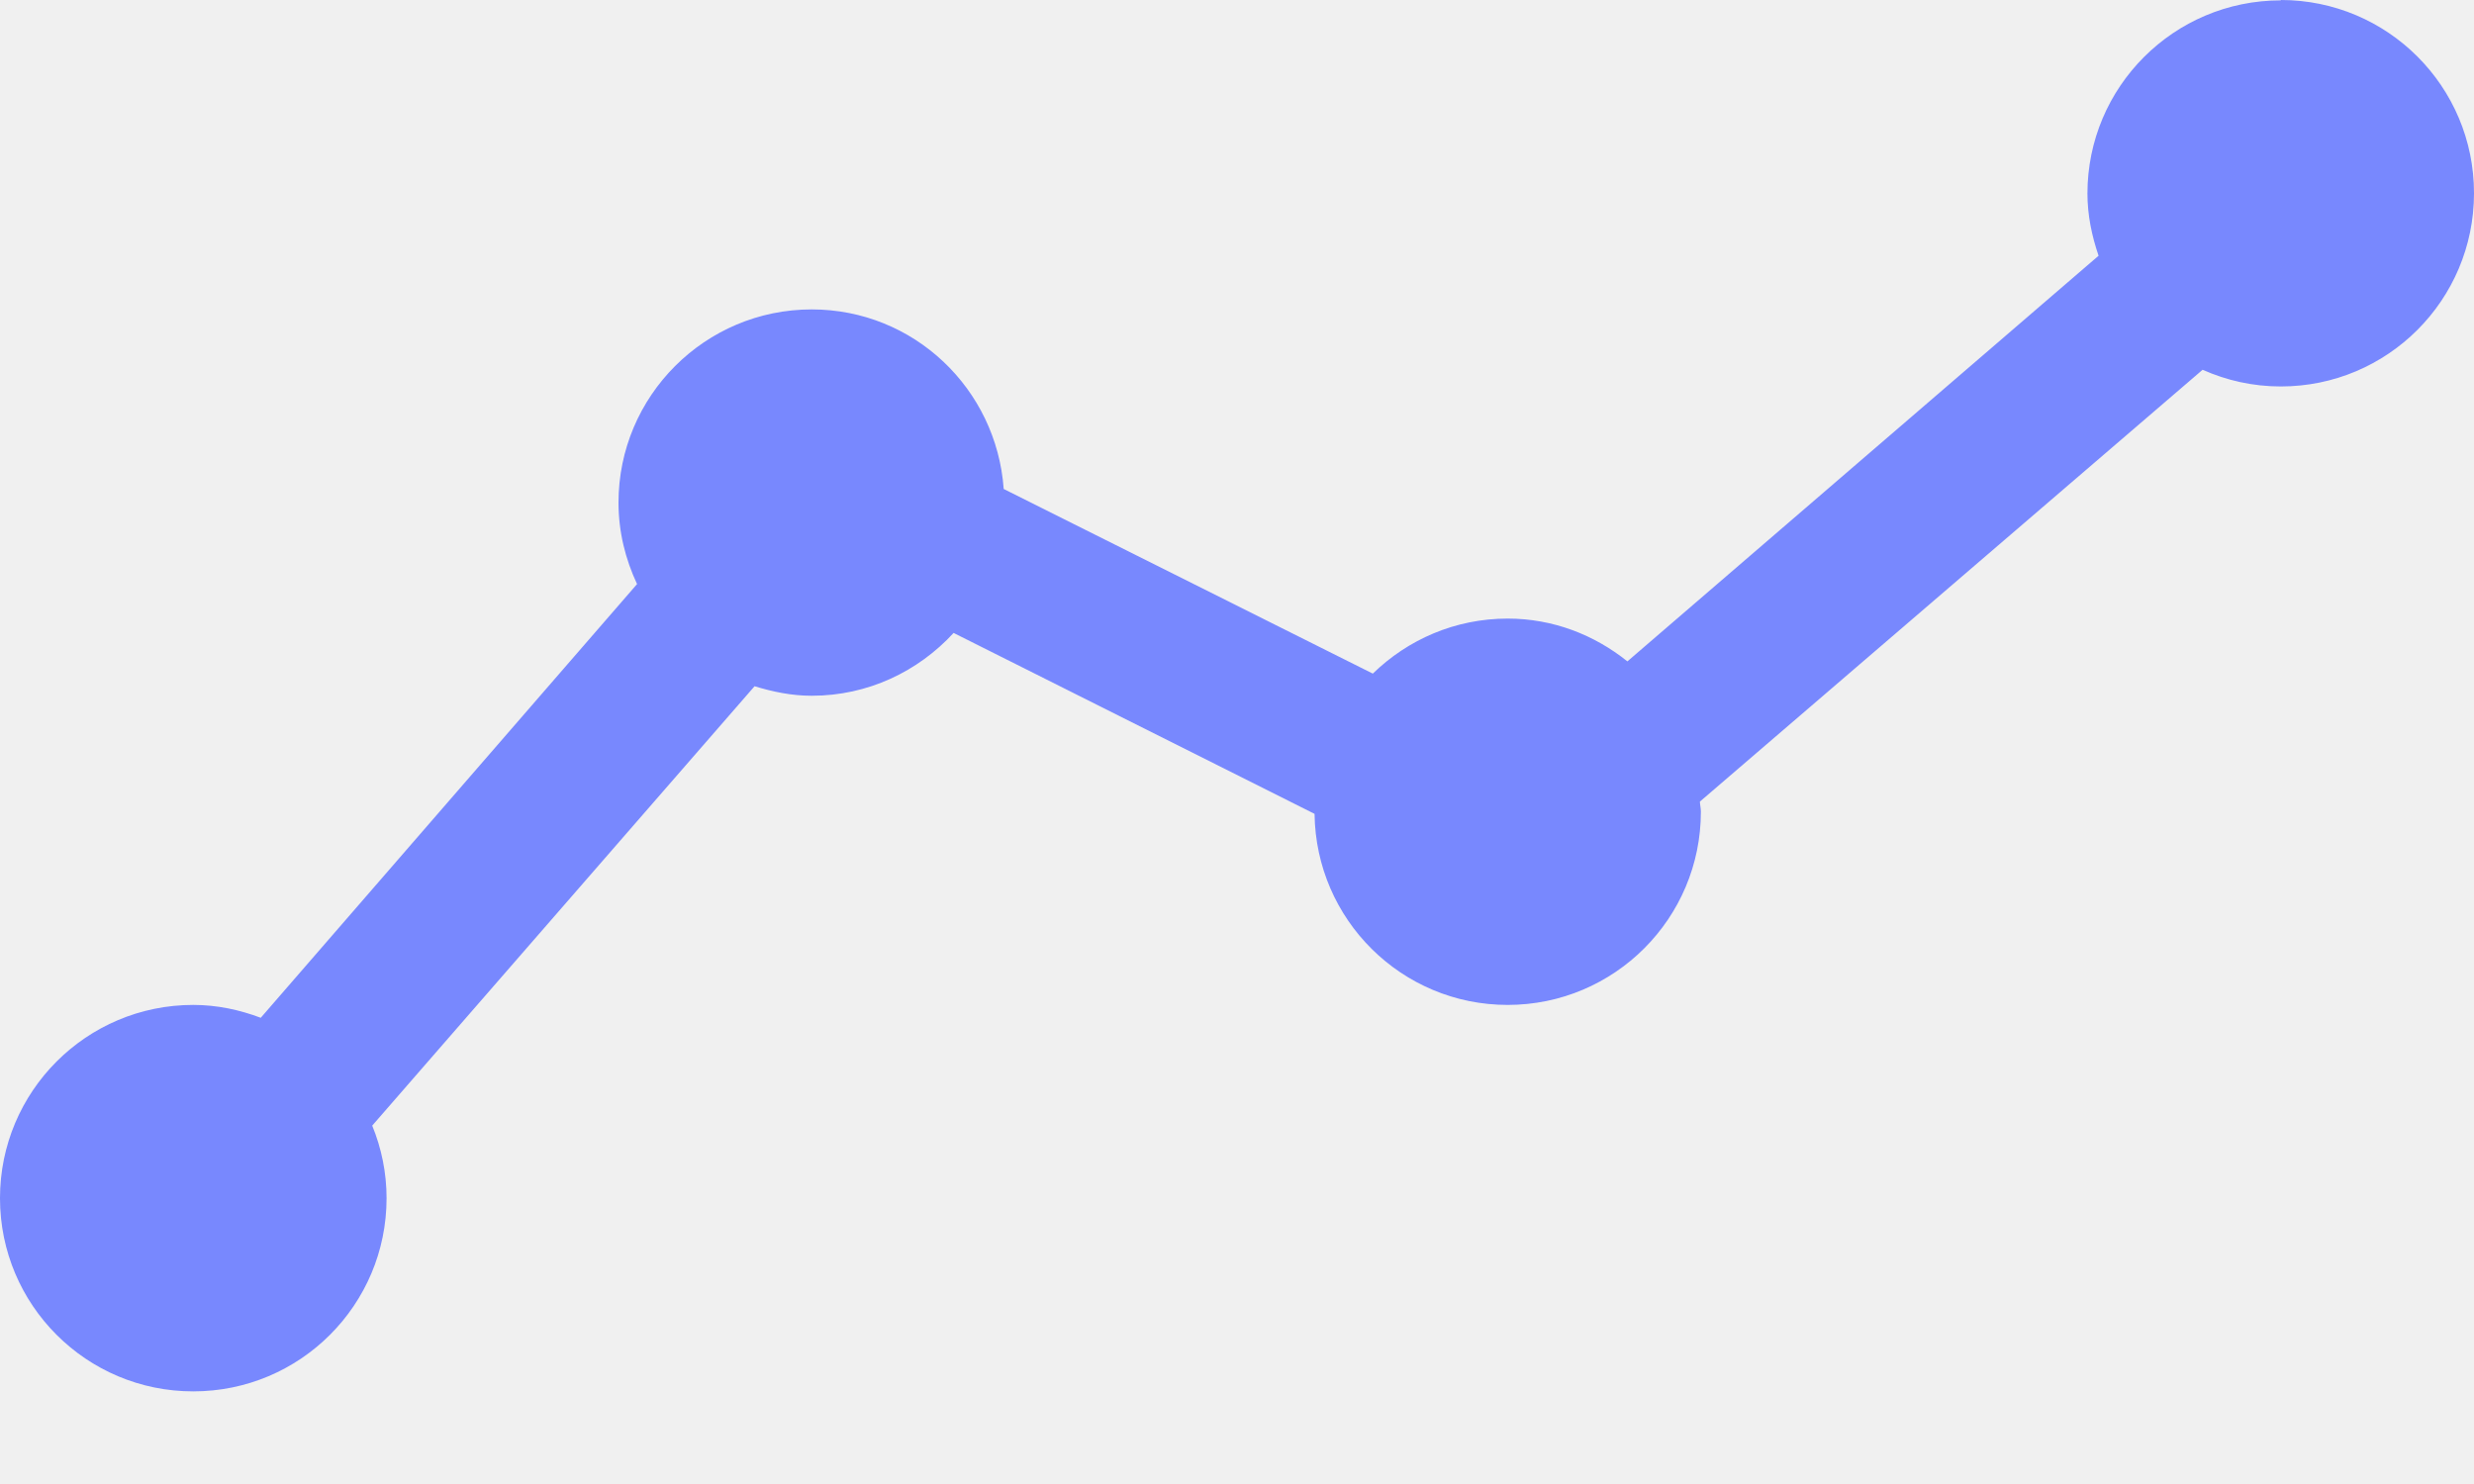
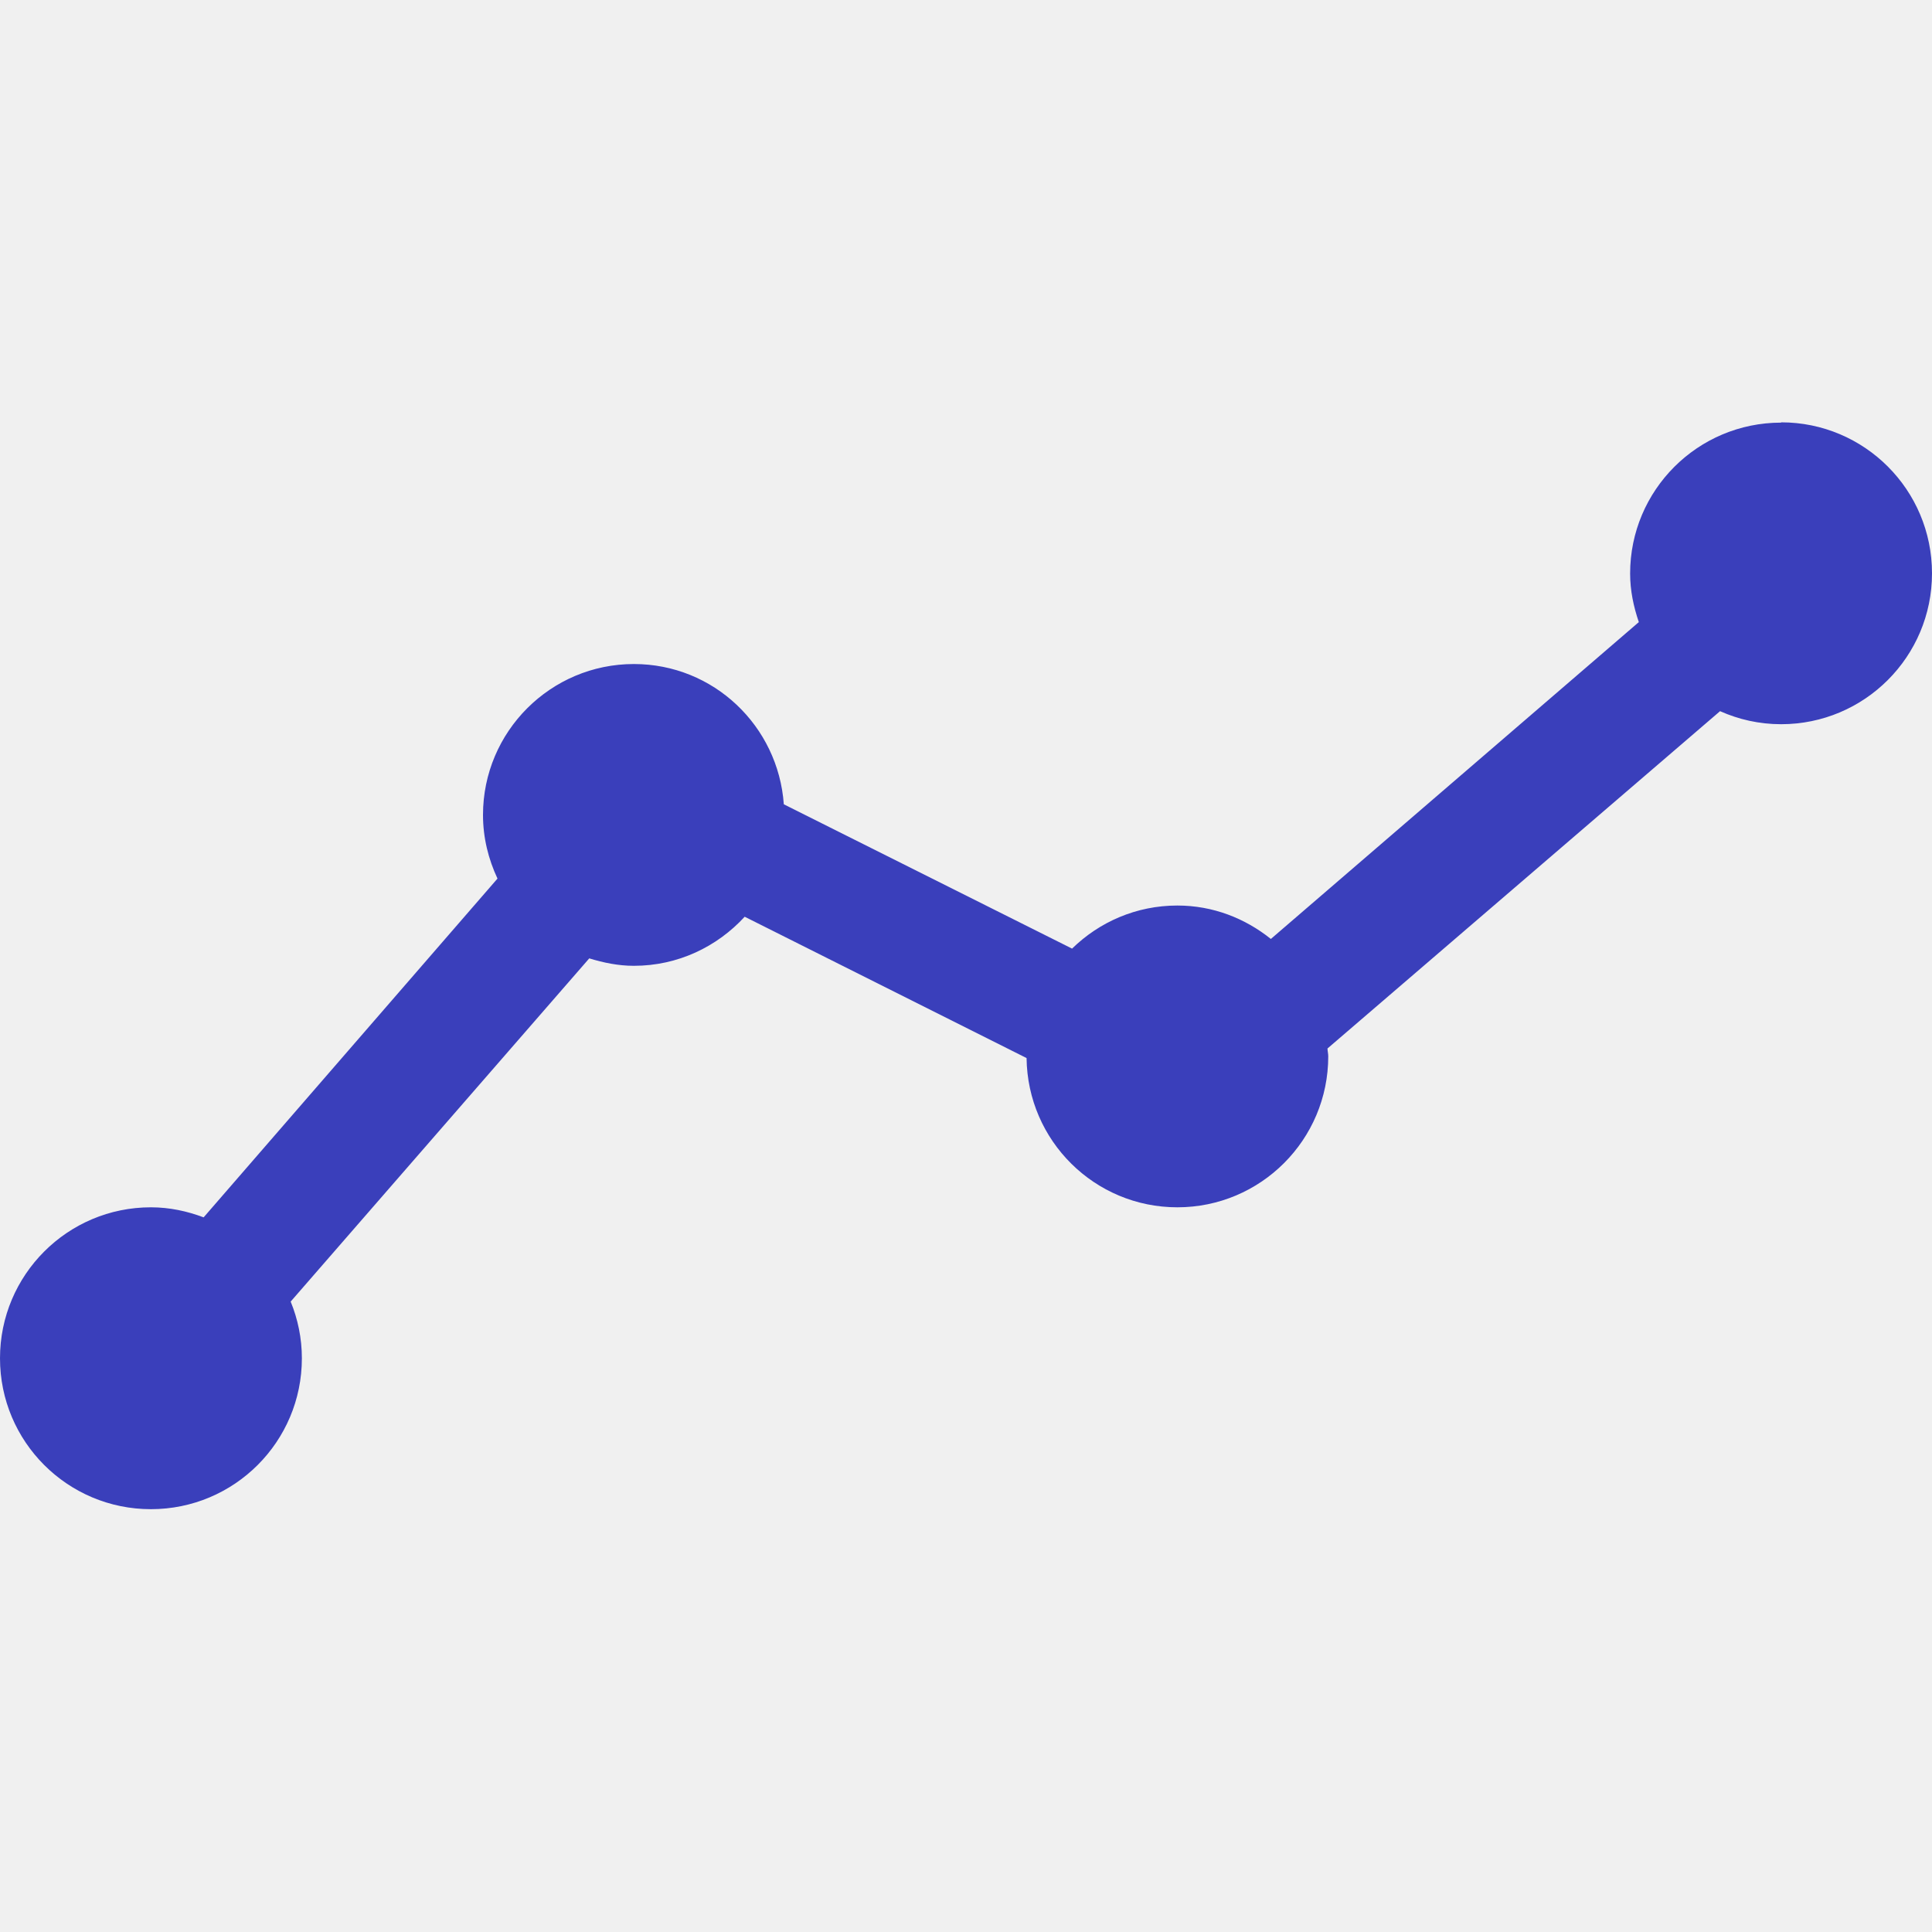
- <svg xmlns="http://www.w3.org/2000/svg" width="20" height="12" viewBox="0 0 20 12" fill="none">
-   <path d="M18.438 0.003C17.574 0.003 16.875 0.703 16.875 1.565C16.875 1.742 16.911 1.909 16.965 2.068L13.156 5.348C12.889 5.134 12.556 5.002 12.188 5.002C11.762 5.002 11.379 5.173 11.098 5.447L8.114 3.954C8.056 3.144 7.388 2.502 6.562 2.502C5.7 2.502 5 3.202 5 4.064C5 4.301 5.056 4.522 5.15 4.723L2.108 8.23C1.938 8.166 1.756 8.126 1.562 8.126C0.699 8.126 0 8.826 0 9.689C0 10.552 0.699 11.251 1.562 11.251C2.426 11.251 3.125 10.552 3.125 9.689C3.125 9.481 3.083 9.283 3.009 9.102L6.1 5.549C6.247 5.594 6.4 5.626 6.562 5.626C7.017 5.626 7.423 5.429 7.709 5.118L10.627 6.581C10.637 7.436 11.331 8.126 12.188 8.126C13.051 8.126 13.75 7.426 13.75 6.563C13.75 6.536 13.743 6.509 13.742 6.482L17.806 2.99C17.999 3.076 18.212 3.125 18.438 3.125C19.301 3.125 20 2.426 20 1.562C20 0.699 19.301 0 18.438 0V0.003Z" fill="#6B7CFF" fill-opacity="0.9" />
+ <svg xmlns="http://www.w3.org/2000/svg" width="20" height="20" viewBox="0 0 20 20" fill="none">
+   <g clip-path="url(#clip0_3054_1773)">
+     <path d="M18.438 4.375C17.574 4.375 16.875 5.075 16.875 5.937C16.875 6.115 16.911 6.281 16.965 6.44L13.156 9.72C12.889 9.506 12.556 9.374 12.188 9.374C11.762 9.374 11.379 9.545 11.098 9.82L8.114 8.326C8.056 7.516 7.388 6.874 6.562 6.874C5.7 6.874 5 7.574 5 8.436C5 8.673 5.056 8.894 5.15 9.095L2.108 12.602C1.938 12.538 1.756 12.498 1.562 12.498C0.699 12.498 0 13.198 0 14.061C0 14.924 0.699 15.623 1.562 15.623C2.426 15.623 3.125 14.924 3.125 14.061C3.125 13.853 3.083 13.655 3.009 13.474L6.1 9.921C6.247 9.966 6.4 9.998 6.562 9.998C7.017 9.998 7.423 9.801 7.709 9.49L10.627 10.953C10.637 11.808 11.331 12.498 12.188 12.498C13.051 12.498 13.75 11.798 13.75 10.935C13.75 10.908 13.743 10.881 13.742 10.854L17.806 7.362C17.999 7.448 18.212 7.497 18.438 7.497C19.301 7.497 20 6.798 20 5.935C20 5.071 19.301 4.372 18.438 4.372V4.375Z" fill="#3A3FBB" />
+   </g>
+   <defs>
+     <clipPath id="clip0_3054_1773">
+       <rect width="20" height="20" fill="white" />
+     </clipPath>
+   </defs>
</svg>
